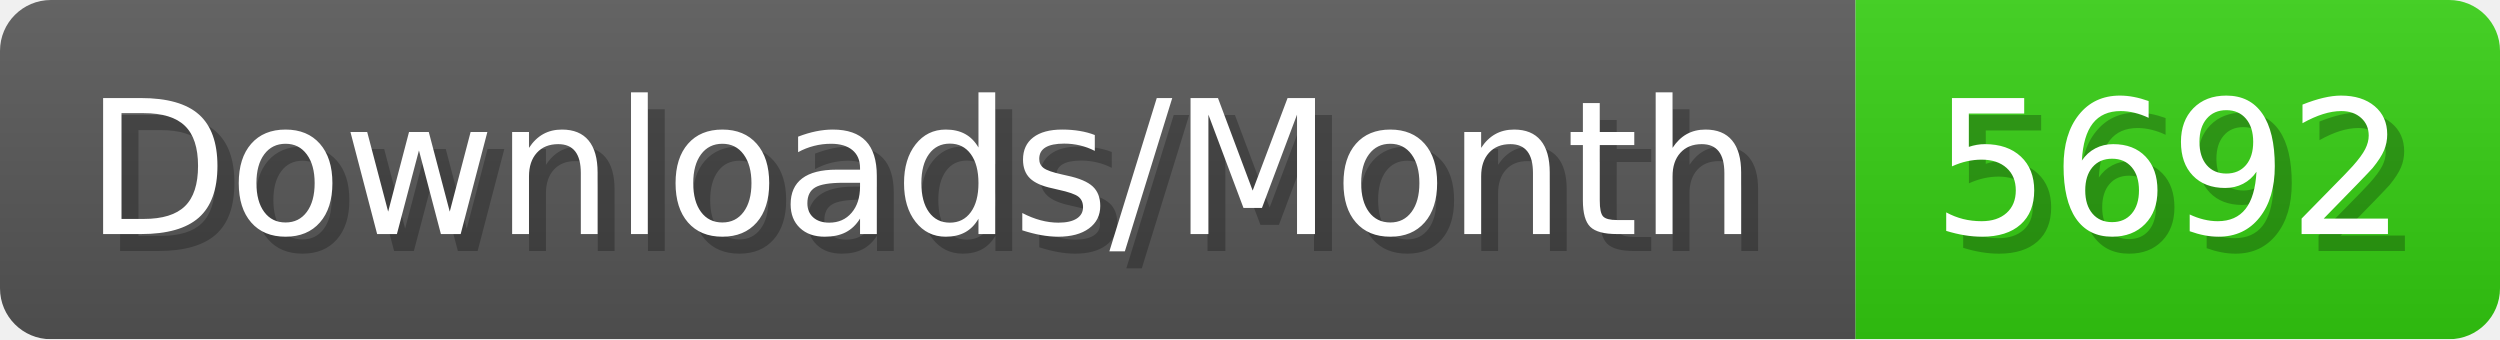
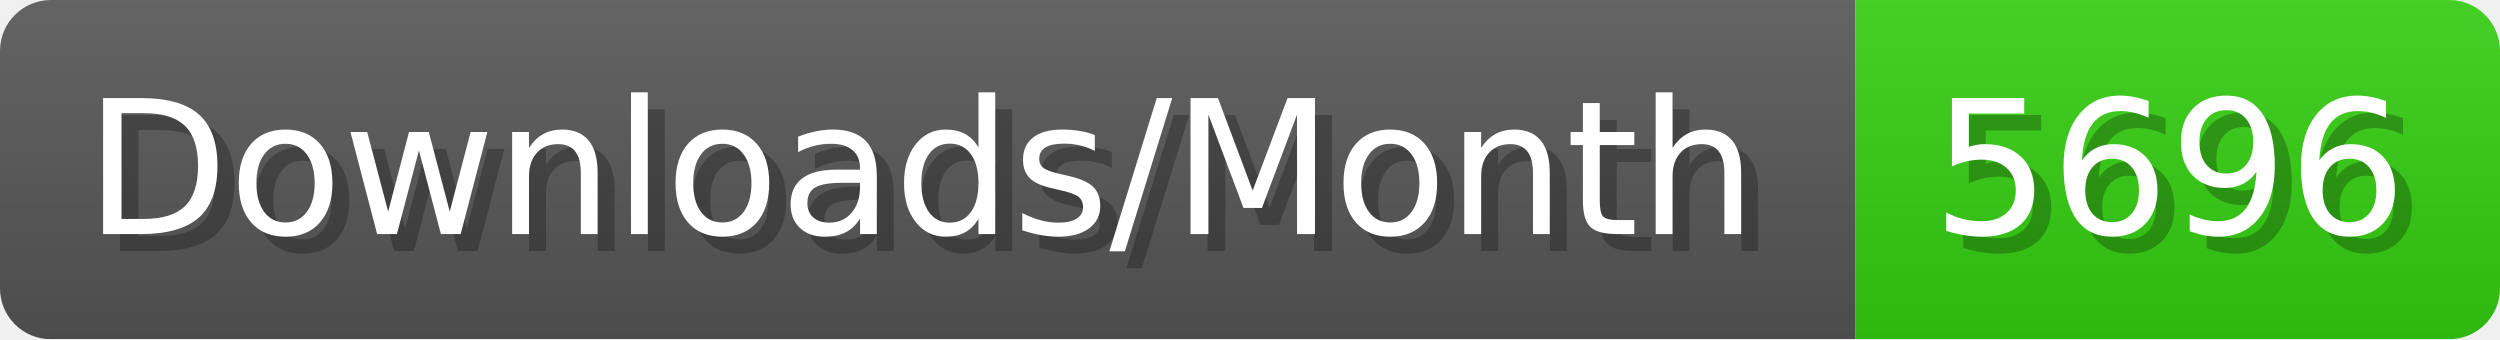
- <svg xmlns="http://www.w3.org/2000/svg" width="147.4" height="20" viewBox="0 0 1474 200" role="img" aria-label="Downloads/Month: 5692">
+ <svg xmlns="http://www.w3.org/2000/svg" width="147.4" height="20" viewBox="0 0 1474 200" role="img" aria-label="Downloads/Month: 5696">
  <linearGradient id="YlXUI" x2="0" y2="100%">
    <stop offset="0" stop-opacity=".1" stop-color="#EEE" />
    <stop offset="1" stop-opacity=".1" />
  </linearGradient>
  <mask id="JHhop">
    <rect width="1474" height="200" rx="30" fill="#FFF" />
  </mask>
  <g mask="url(#JHhop)">
    <rect width="1094" height="200" fill="#555" />
    <rect width="380" height="200" fill="#3C1" x="1094" />
    <rect width="1474" height="200" fill="url(#YlXUI)" />
  </g>
  <g aria-hidden="true" fill="#fff" text-anchor="start" font-family="Verdana,DejaVu Sans,sans-serif" font-size="110">
    <text x="60" y="148" textLength="994" fill="#000" opacity="0.25">Downloads/Month</text>
    <text x="50" y="138" textLength="994">Downloads/Month</text>
-     <text x="1149" y="148" textLength="280" fill="#000" opacity="0.25">5692</text>
-     <text x="1139" y="138" textLength="280">5692</text>
+     <text x="1149" y="148" textLength="280" fill="#000" opacity="0.25">5696</text>
+     <text x="1139" y="138" textLength="280">5696</text>
  </g>
</svg>
